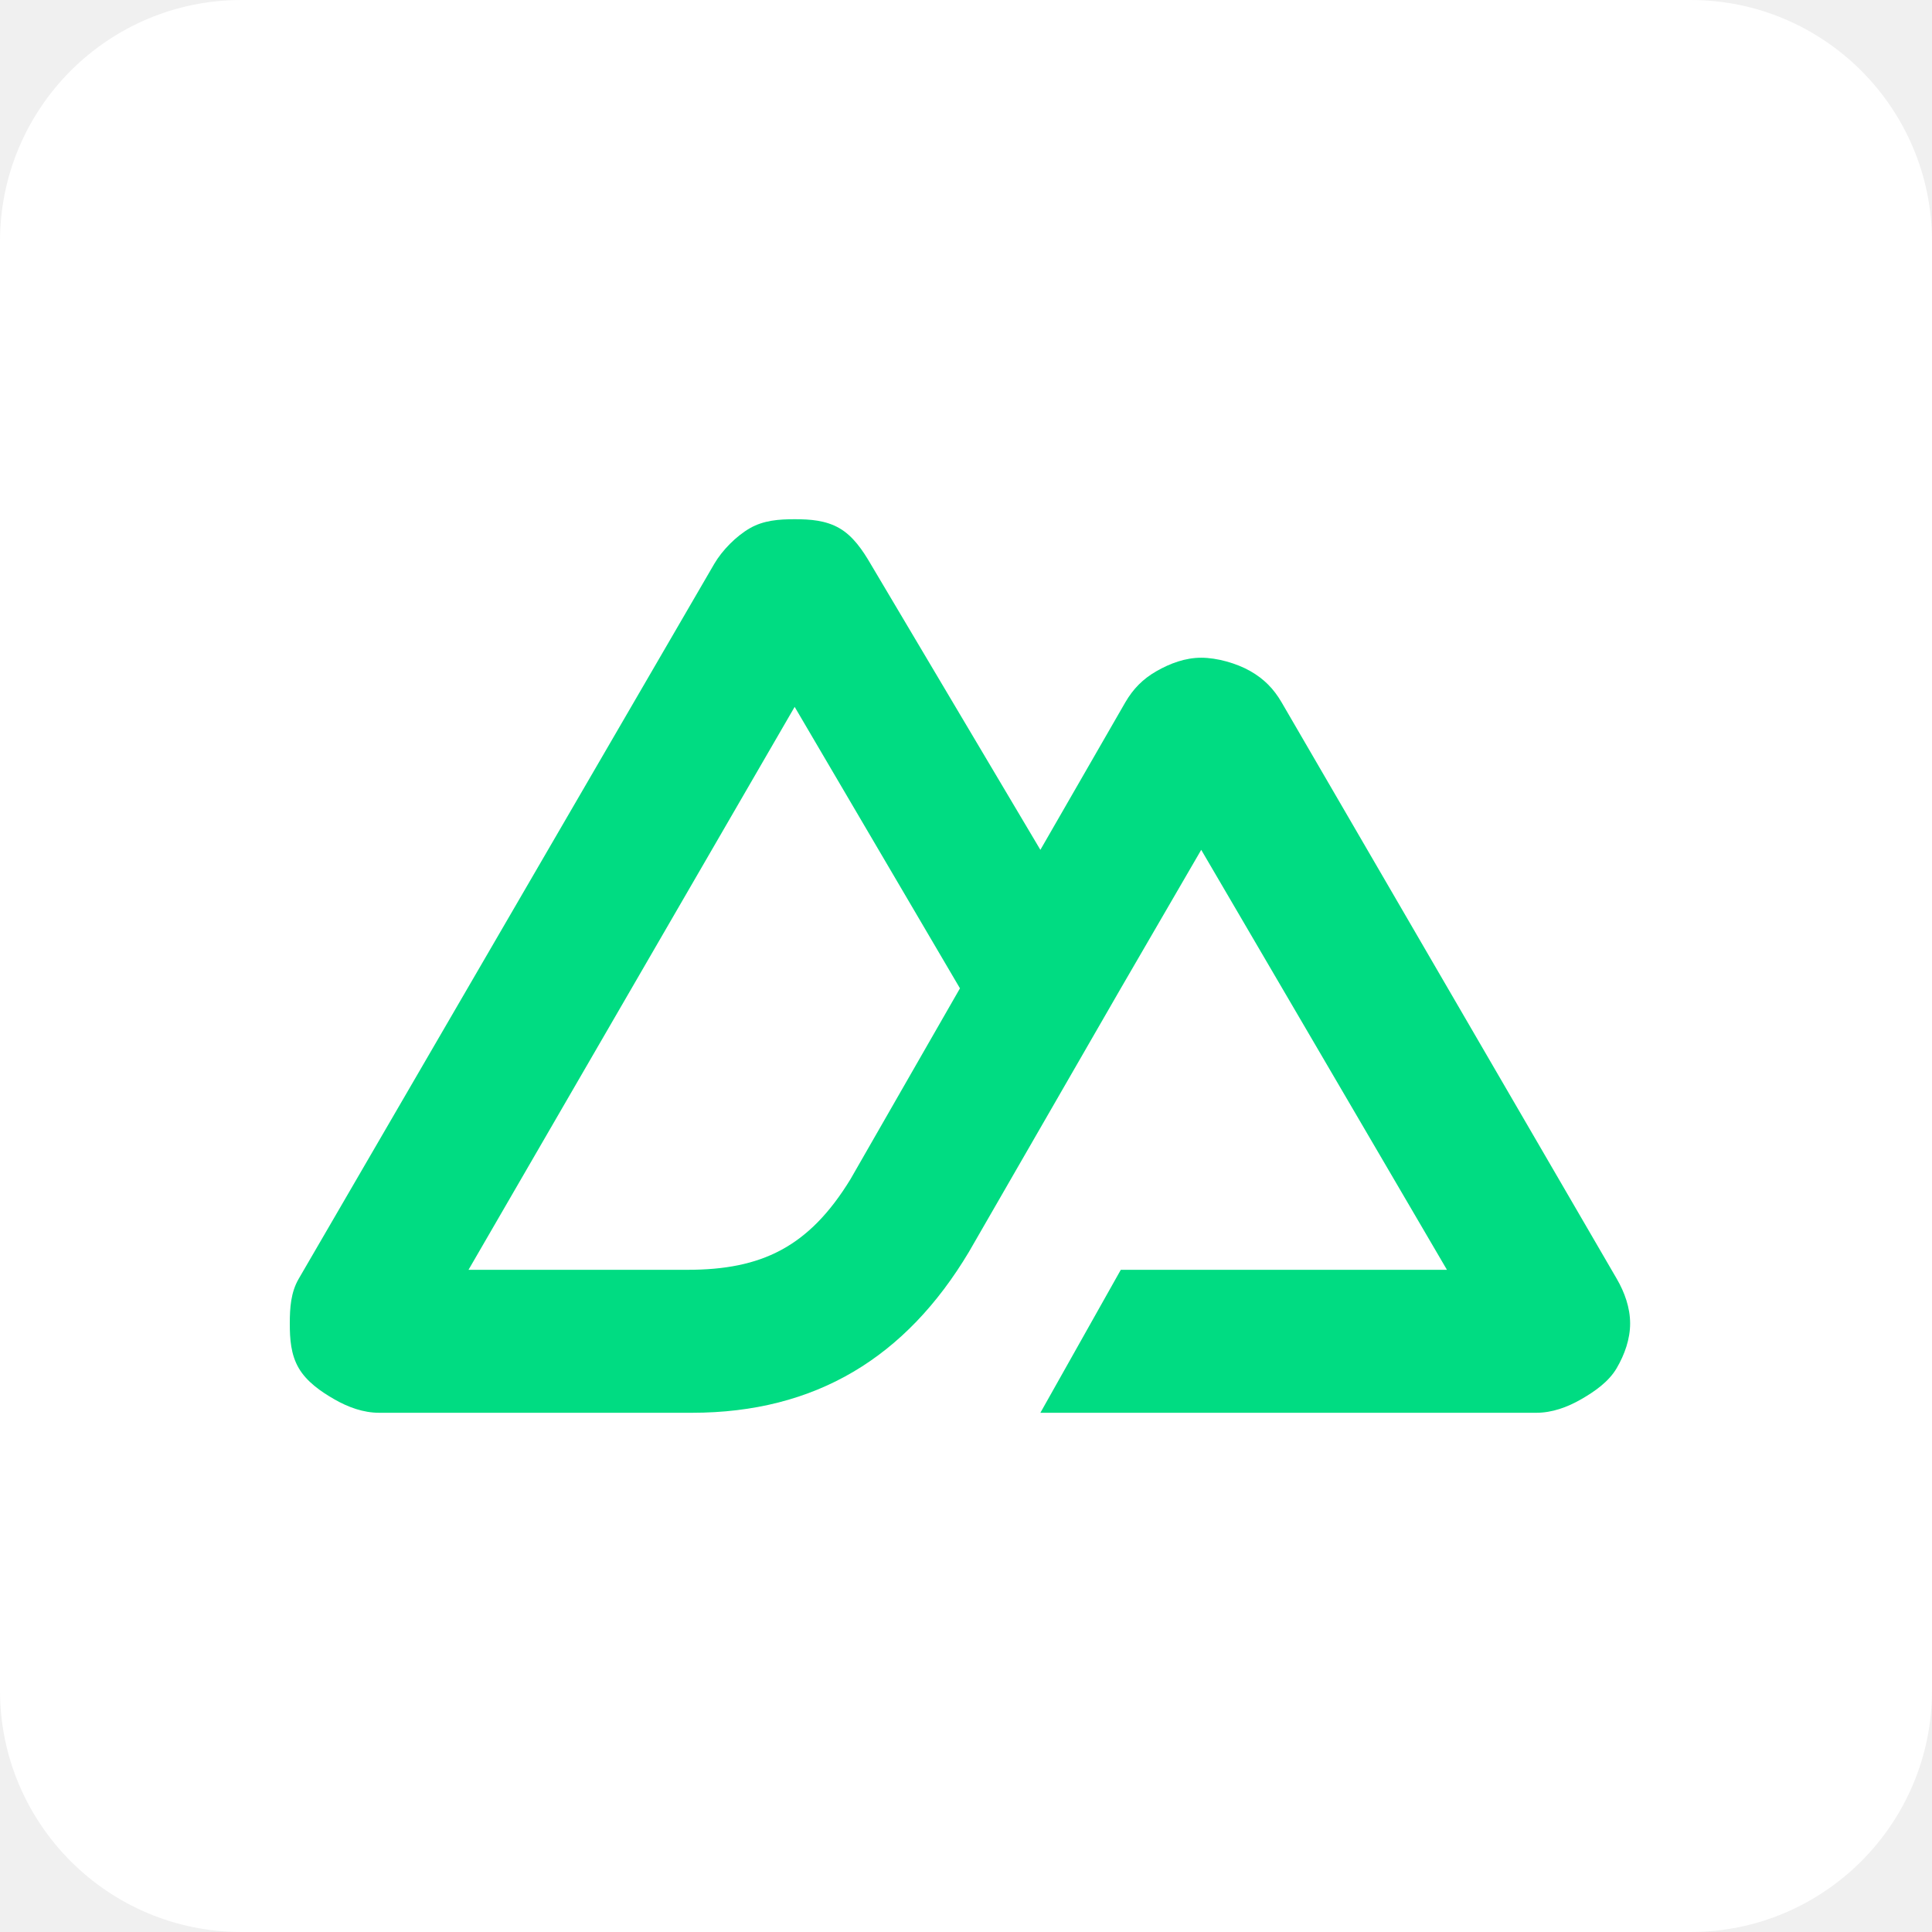
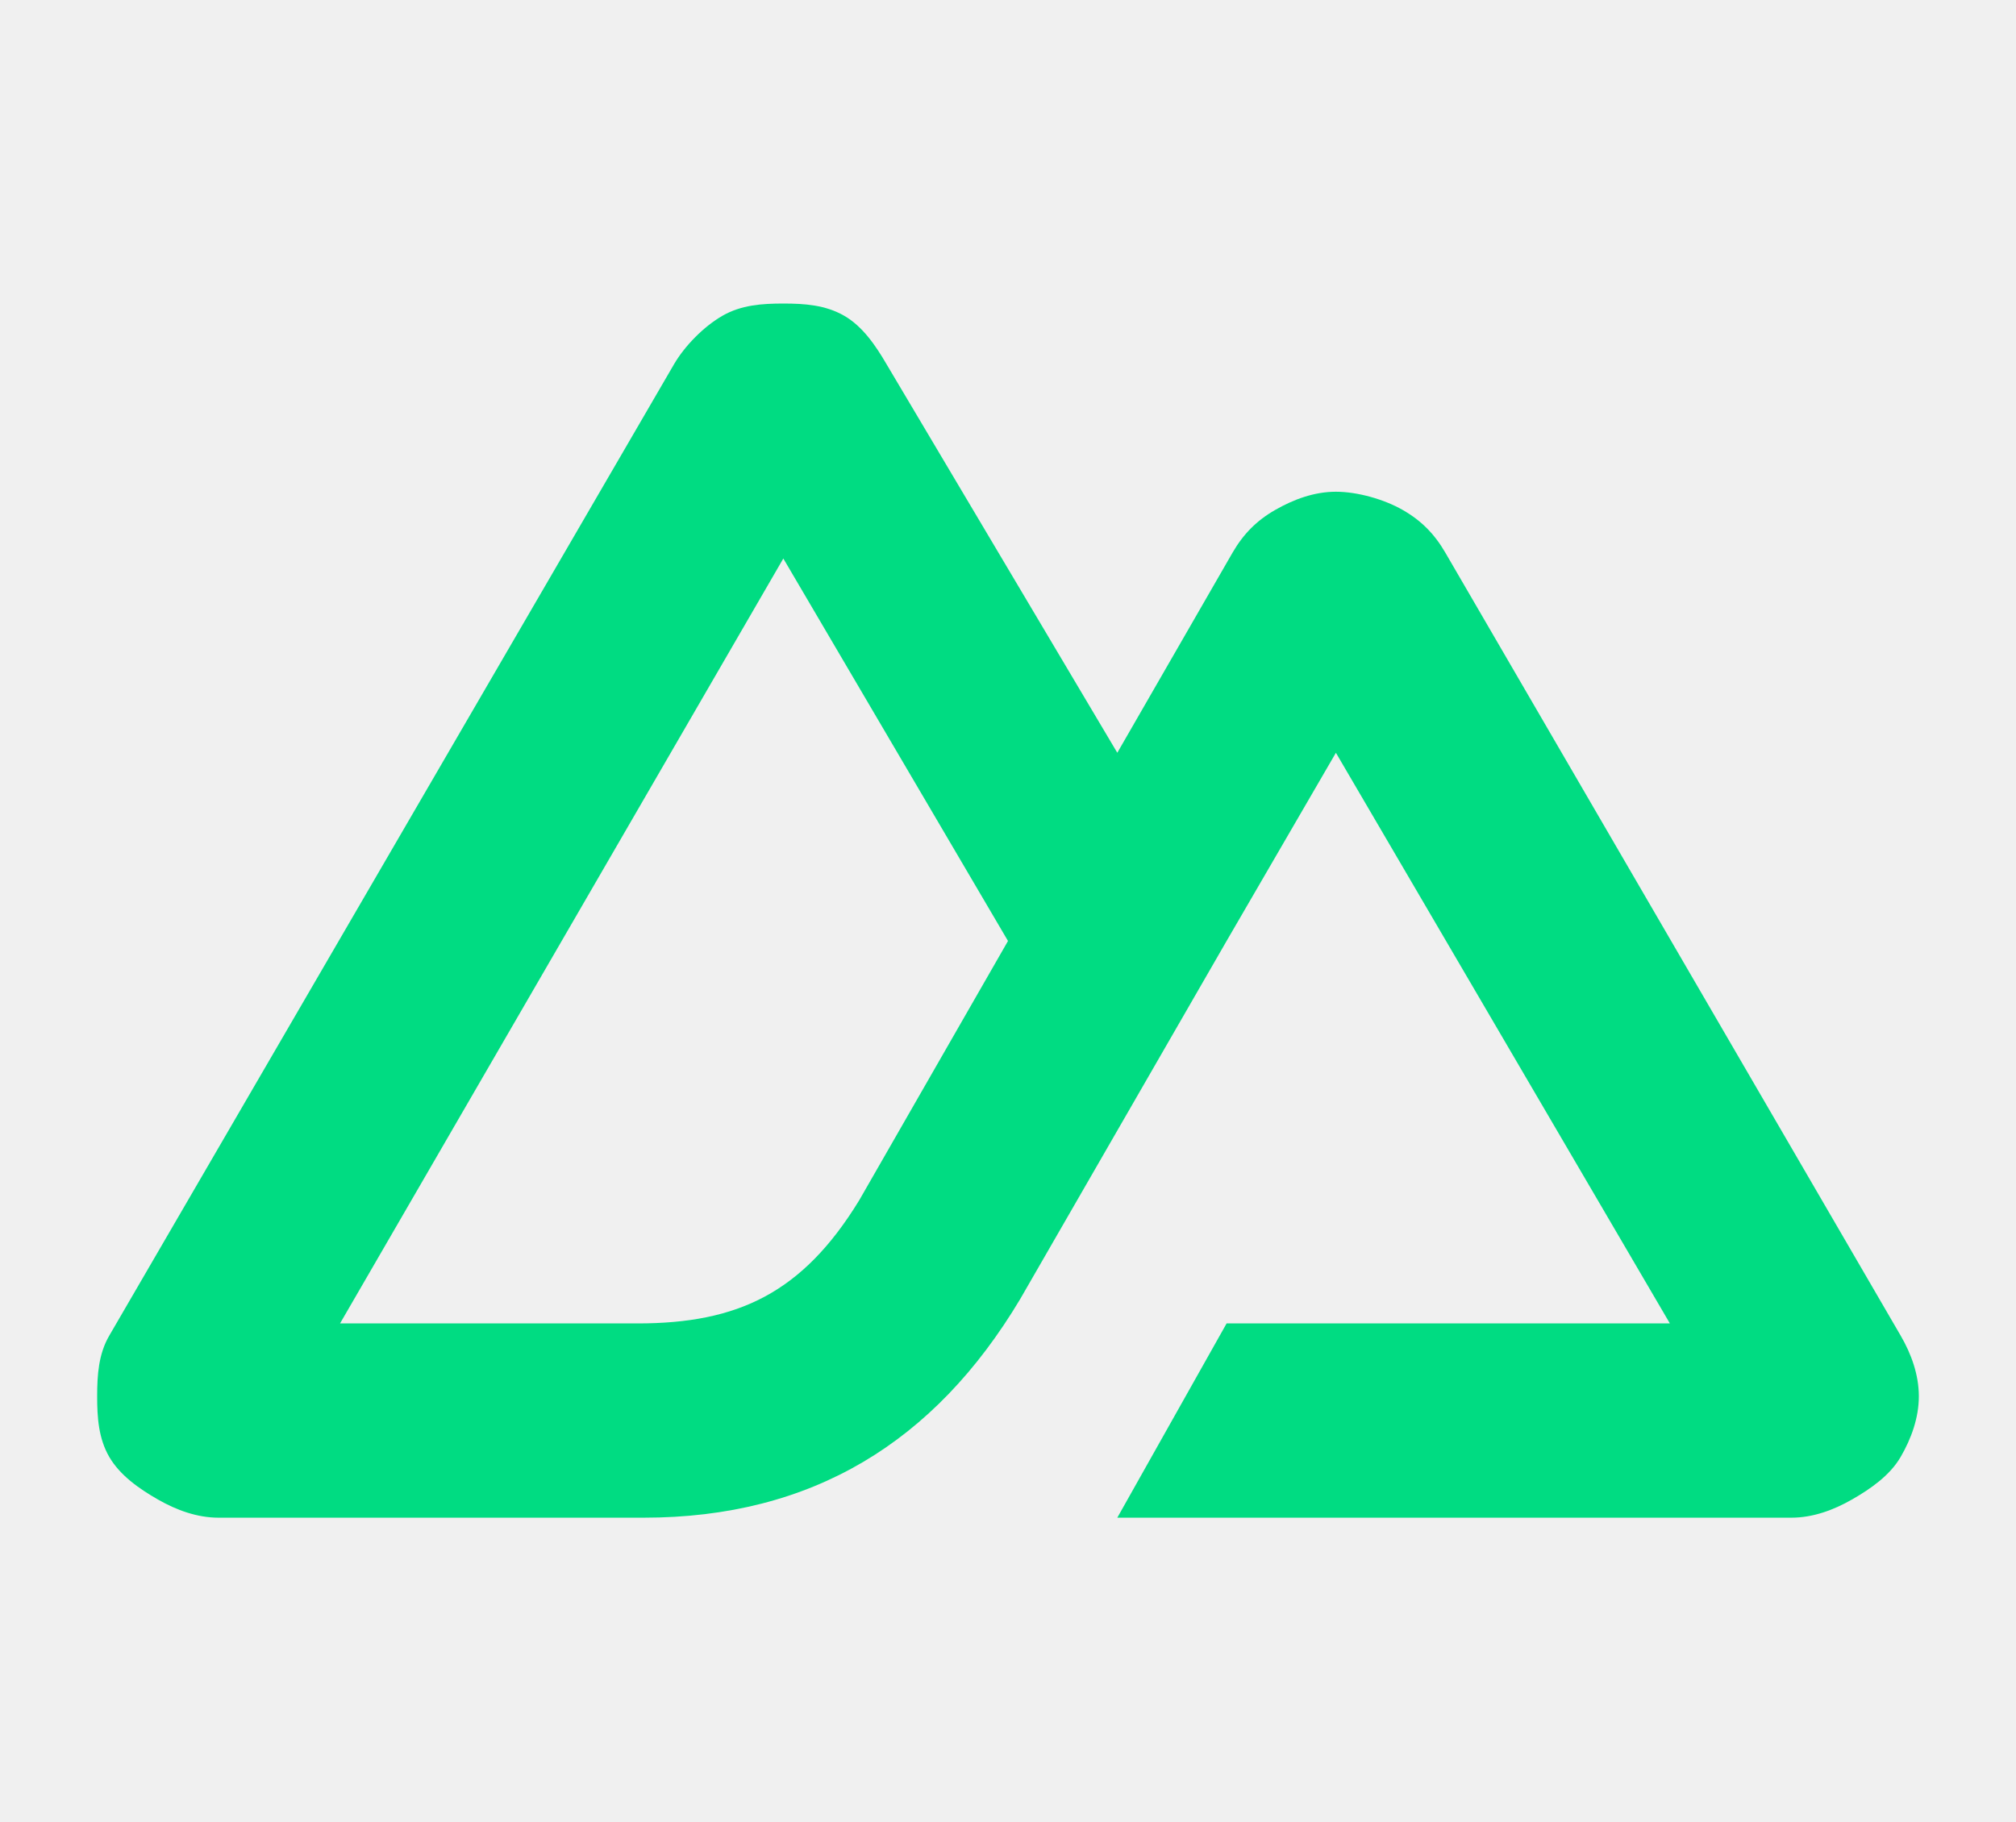
- <svg xmlns="http://www.w3.org/2000/svg" width="160" height="160" viewBox="0 0 160 160" fill="none">
-   <g id="Frame 23">
-     <rect width="160" height="160" rx="20" fill="white" />
-     <path id="Triangles" d="M86.16 117H127.23C128.541 117 129.795 116.54 130.93 115.89C132.065 115.24 133.235 114.425 133.89 113.3C134.545 112.175 135.001 110.899 135 109.6C134.999 108.301 134.546 107.025 133.89 105.9L106.14 58.17C105.485 57.045 104.685 56.229 103.55 55.58C102.415 54.931 100.79 54.47 99.48 54.47C98.17 54.47 96.915 54.931 95.78 55.58C94.645 56.229 93.845 57.045 93.19 58.17L86.16 70.38L72.1 46.699C71.445 45.574 70.645 44.389 69.51 43.74C68.375 43.091 67.121 43 65.81 43C64.499 43 63.245 43.091 62.11 43.74C60.975 44.389 59.806 45.574 59.15 46.699L24.74 105.9C24.084 107.025 24.001 108.301 24 109.6C23.999 110.899 24.085 112.175 24.74 113.3C25.395 114.425 26.565 115.24 27.7 115.89C28.835 116.54 30.089 117 31.4 117H57.3C67.563 117 75.032 112.396 80.24 103.68L92.82 81.85L99.48 70.38L119.83 105.16H92.82L86.16 117ZM56.93 105.16H38.8L65.81 58.54L79.5 81.85L70.432 97.658C66.973 103.314 63.03 105.16 56.93 105.16Z" fill="#00DC82" />
-   </g>
+ <svg xmlns="http://www.w3.org/2000/svg" width="166" height="150" viewBox="0 0 166 150" fill="none">
+   <path d="M92 125H147.5C149.271 125 150.966 124.378 152.5 123.5C154.034 122.622 155.615 121.52 156.5 120C157.385 118.48 158.001 116.755 158 114.999C157.999 113.244 157.387 111.52 156.5 110L119 45.5C118.115 43.98 117.033 42.878 115.5 42C113.967 41.122 111.771 40.5 110 40.5C108.229 40.5 106.533 41.122 105 42C103.467 42.878 102.385 43.98 101.5 45.5L92 62L73 29.999C72.114 28.479 71.034 26.878 69.5 26C67.966 25.122 66.271 25 64.5 25C62.729 25 61.034 25.122 59.5 26C57.966 26.878 56.386 28.479 55.5 29.999L9 110C8.113 111.52 8.001 113.244 8 114.999C7.999 116.755 8.115 118.479 9 120C9.885 121.52 11.466 122.622 13 123.5C14.534 124.378 16.229 125 18 125H53C66.868 125 76.963 118.779 84 107L101 77.5L110 62L137.5 109H101L92 125ZM52.5 109H28L64.5 46L83 77.5L70.746 98.862C66.072 106.505 60.744 109 52.5 109Z" fill="#00DC82" />
</svg>
